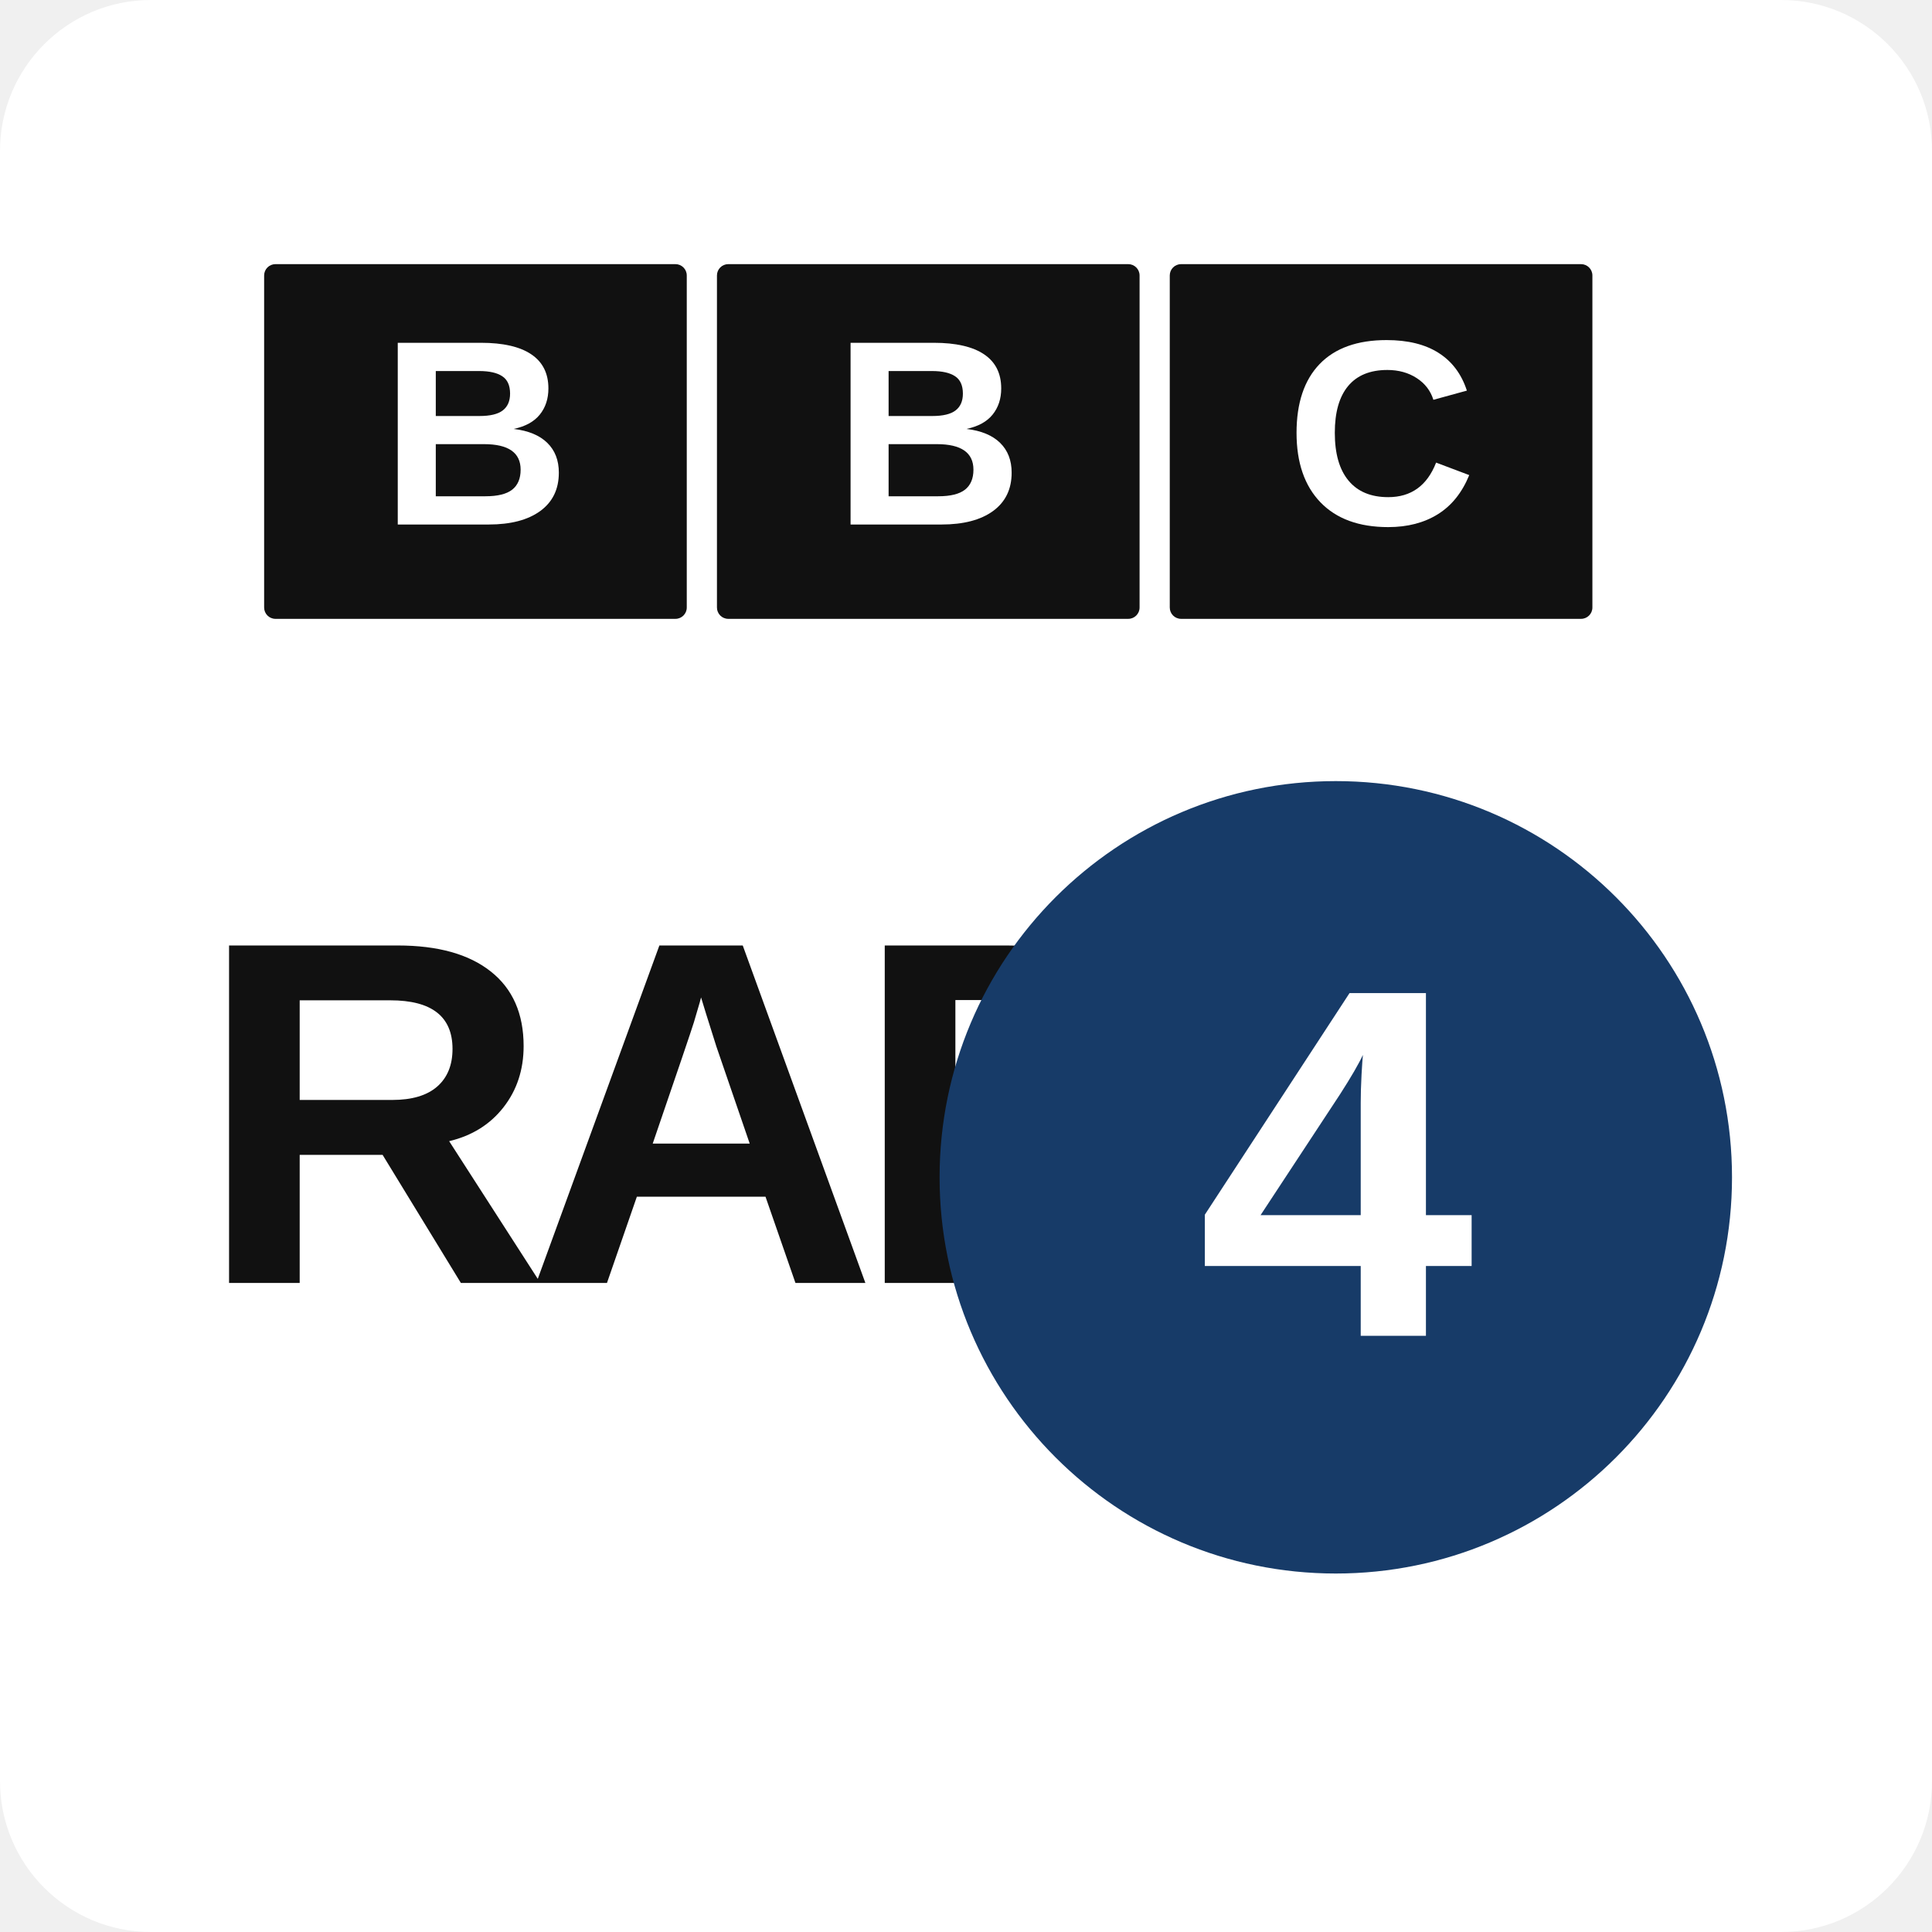
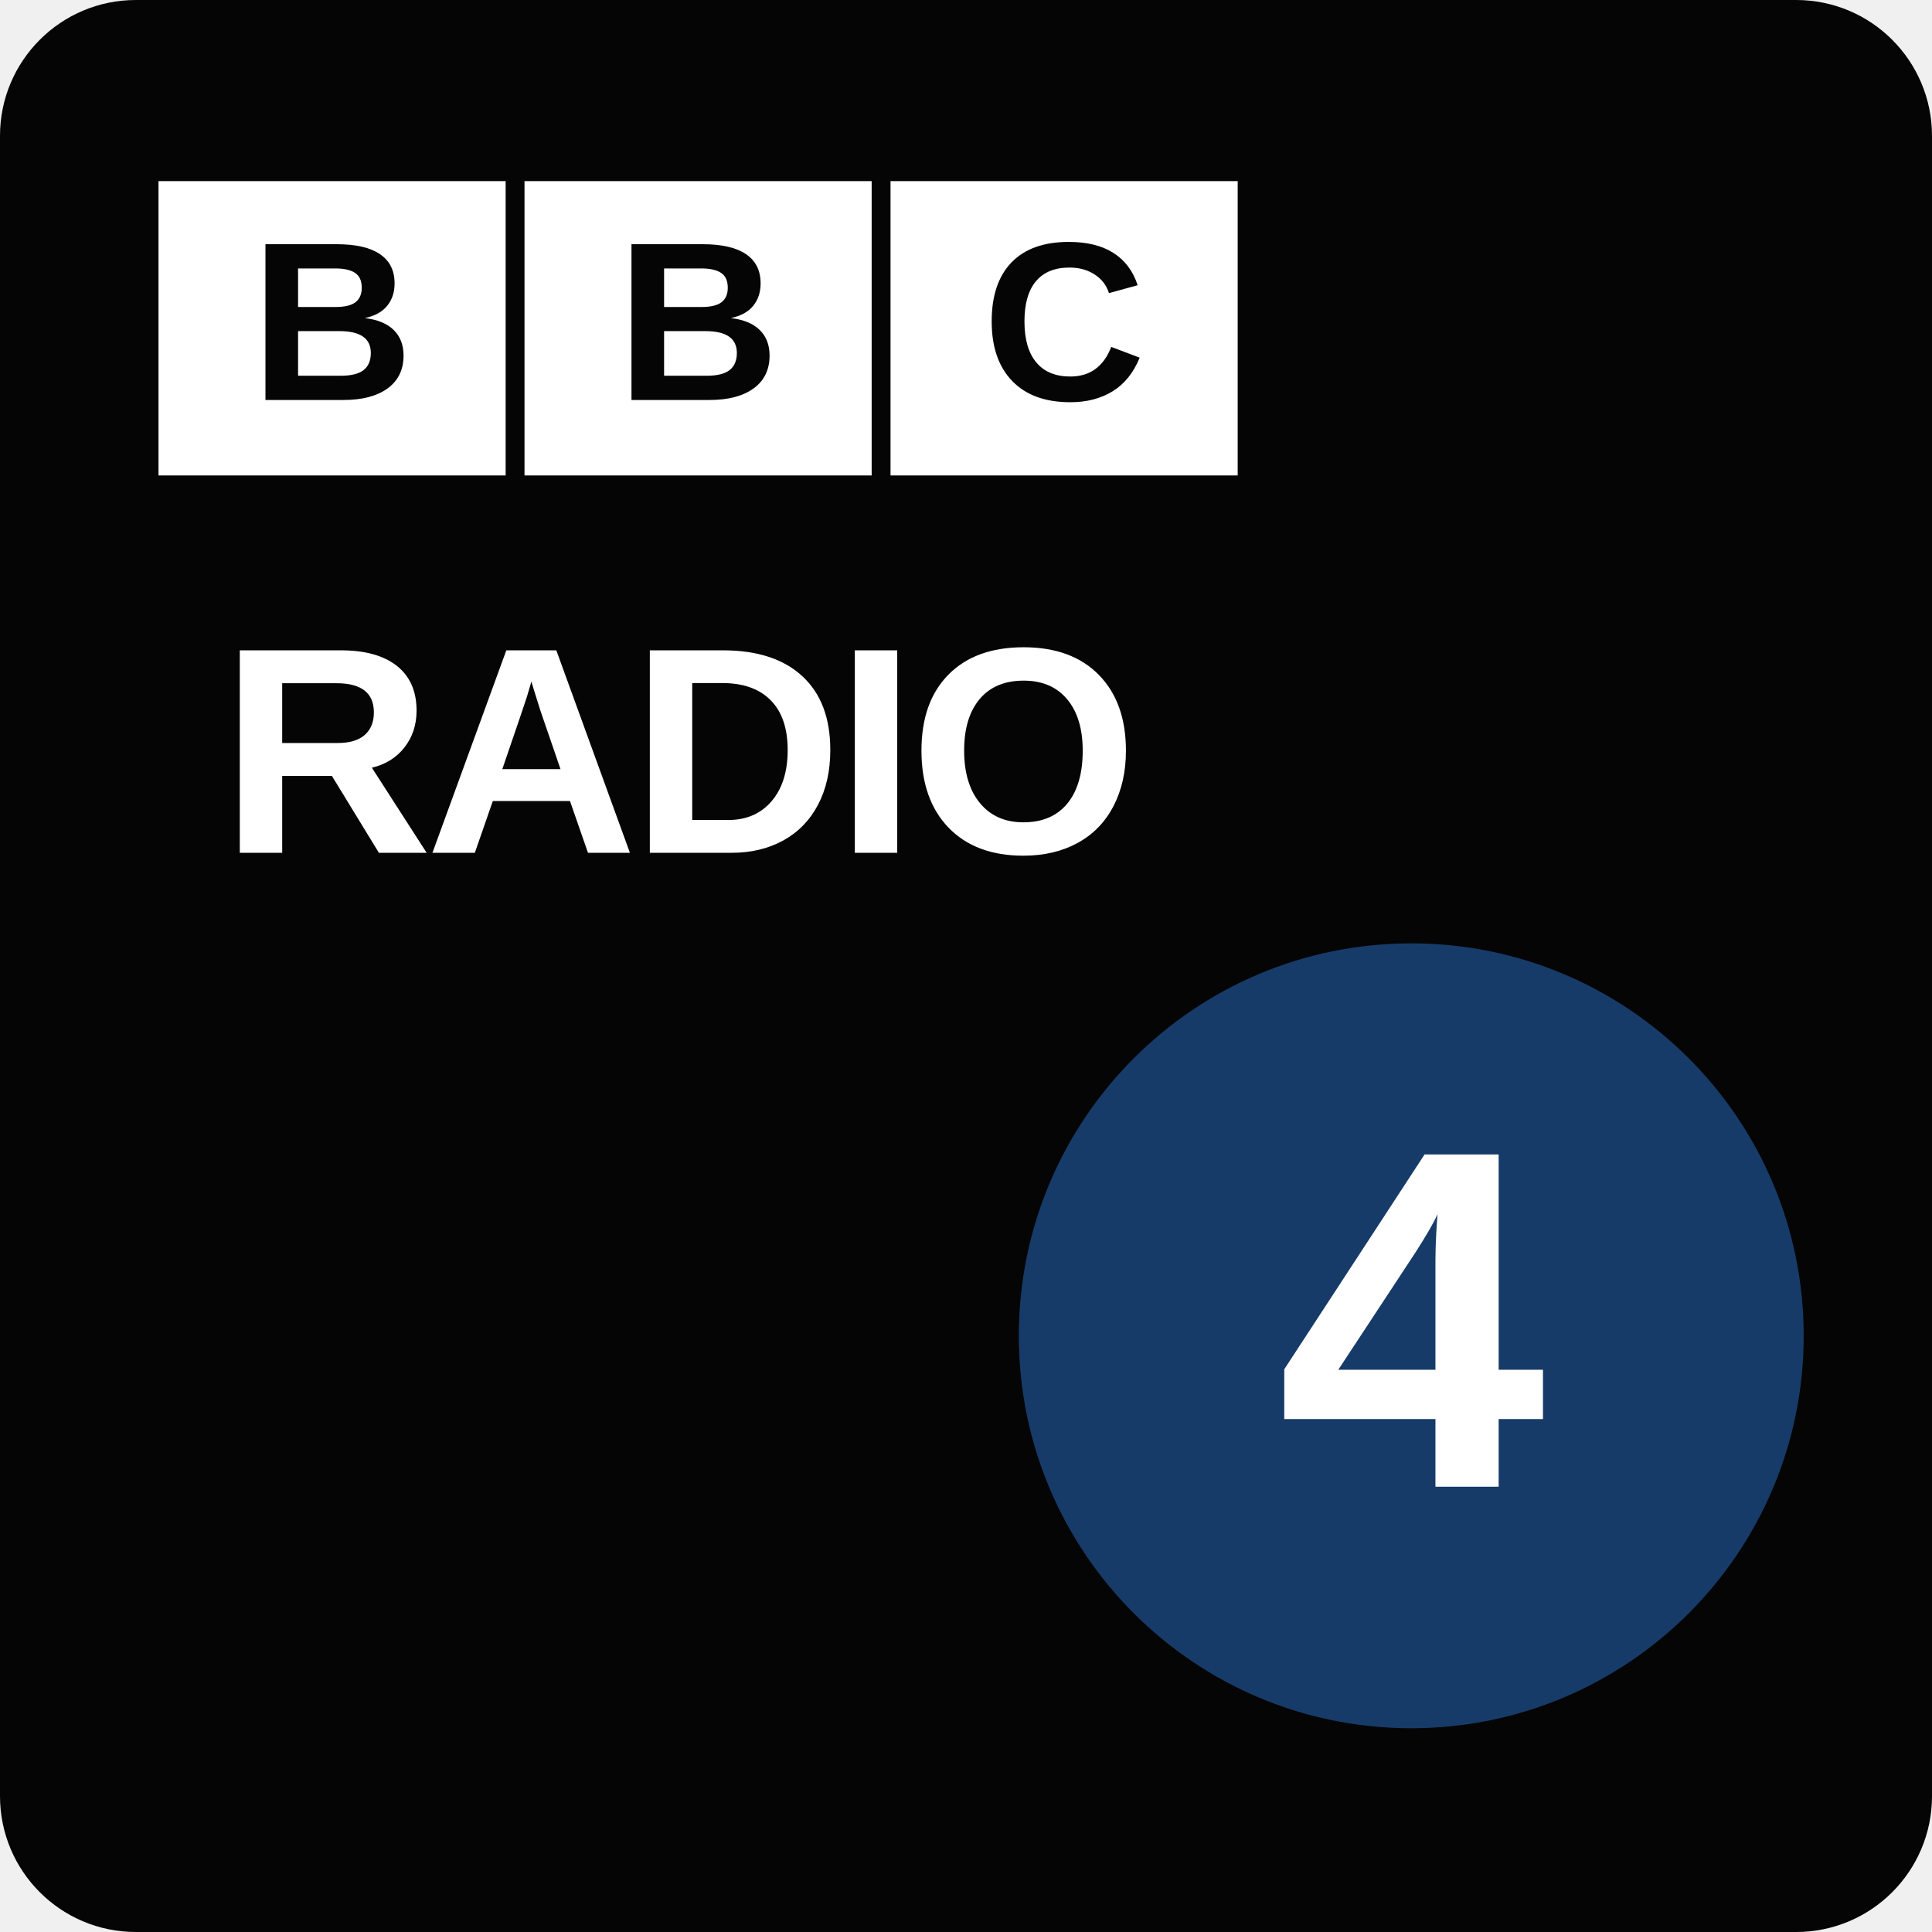
<svg xmlns="http://www.w3.org/2000/svg" width="512" height="512" viewBox="0 0 512 512">
-   <rect width="512" height="512" rx="40" fill="#fff" />
-   <g transform="translate(70 70)">
-     <g fill="#111">
-       <rect x="0" y="0" width="112" height="94" rx="3" />
-       <rect x="120" y="0" width="112" height="94" rx="3" />
-       <rect x="240" y="0" width="112" height="94" rx="3" />
+   <rect width="512" height="512" rx="36" fill="#050505" />
+   <g font-family="Arial,Helvetica,sans-serif" font-weight="800" text-anchor="middle">
+     <rect x="42" y="48" width="92" height="78" fill="#fff" />
+     <rect x="139" y="48" width="92" height="78" fill="#fff" />
+     <rect x="236" y="48" width="92" height="78" fill="#fff" />
+     <g fill="#050505" font-size="60">
+       <text x="88" y="106">B</text>
+       <text x="185" y="106">B</text>
+       <text x="282" y="106">C</text>
    </g>
-     <g fill="#fff" font-family="Arial,Helvetica,sans-serif" font-size="70" font-weight="800" text-anchor="middle">
-       <text x="56" y="69">B</text>
-       <text x="176" y="69">B</text>
-       <text x="296" y="69">C</text>
-     </g>
-     <text x="-18" y="270" fill="#111" font-family="Arial,Helvetica,sans-serif" font-size="130" font-weight="800" letter-spacing="-7">RADIO</text>
-     <circle cx="284" cy="242" r="105" fill="#173b68" />
-     <text x="284" y="284" fill="#fff" font-family="Arial,Helvetica,sans-serif" font-size="132" font-weight="700" text-anchor="middle">4</text>
+     <text x="180" y="226" fill="#fff" font-size="78" letter-spacing="-2">RADIO</text>
+     <circle cx="374" cy="354" r="104" fill="#173b68" />
+     <text x="374" y="394" fill="#fff" font-size="128">4</text>
  </g>
</svg>
